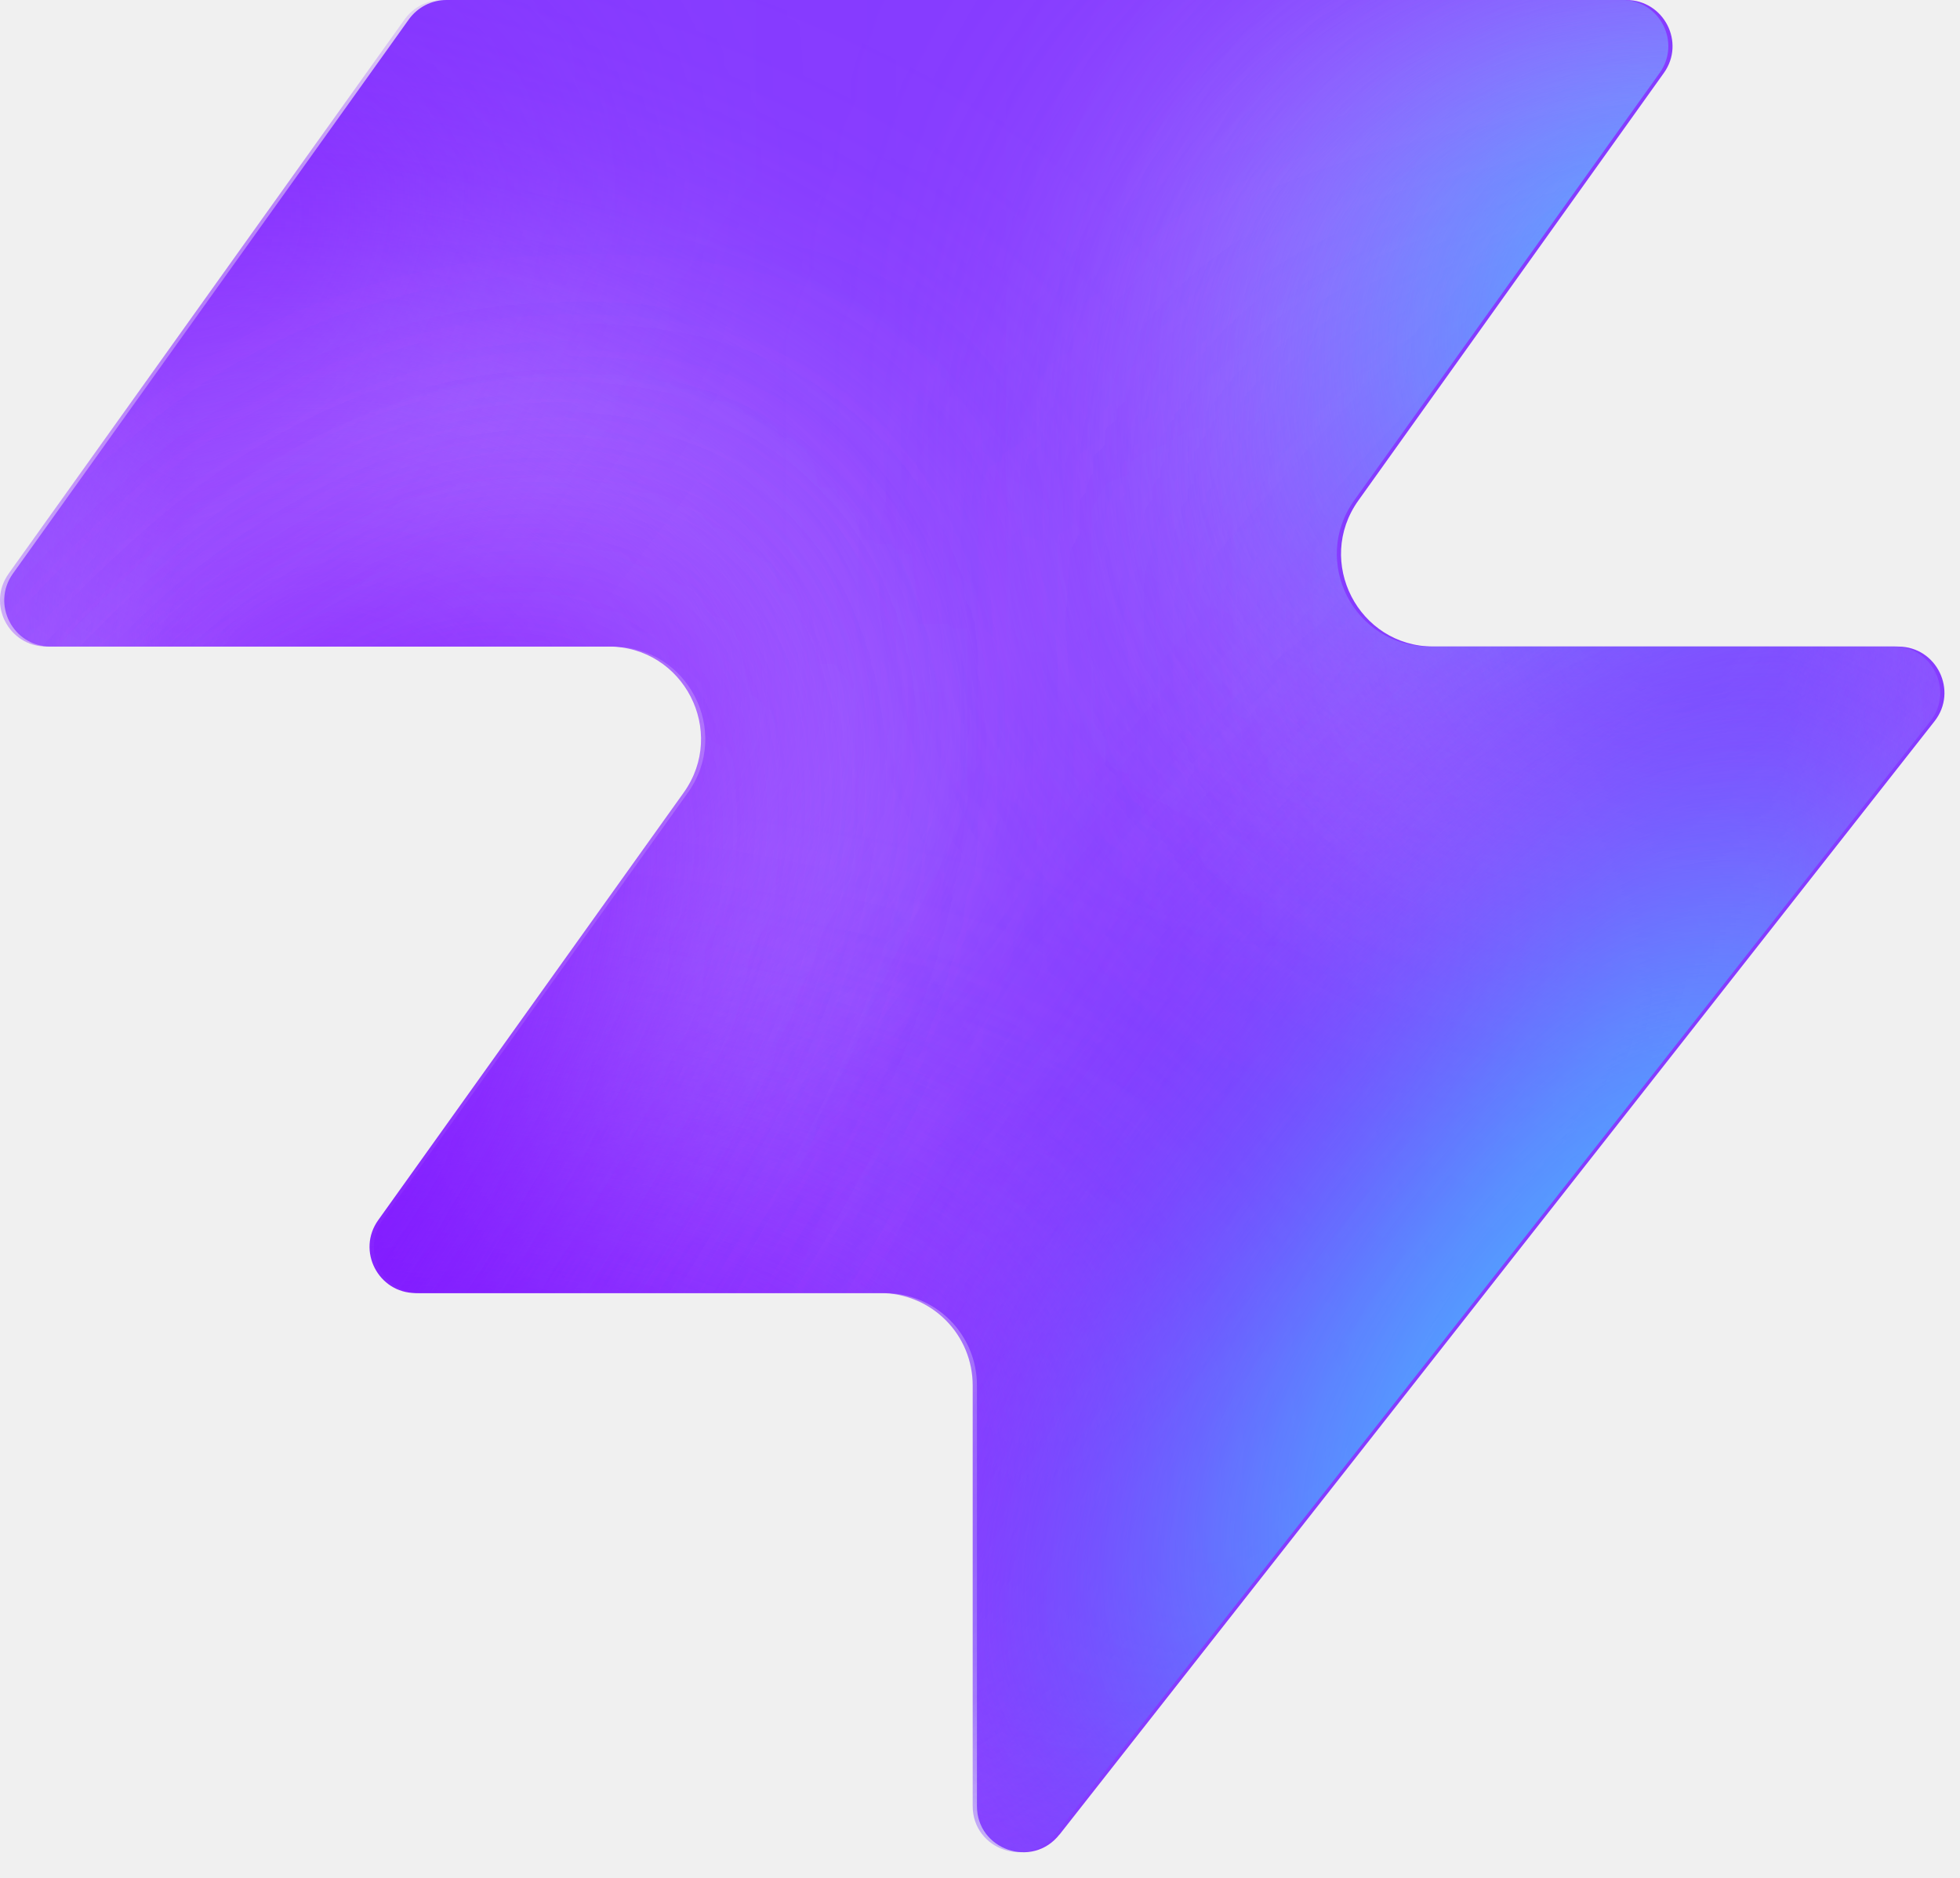
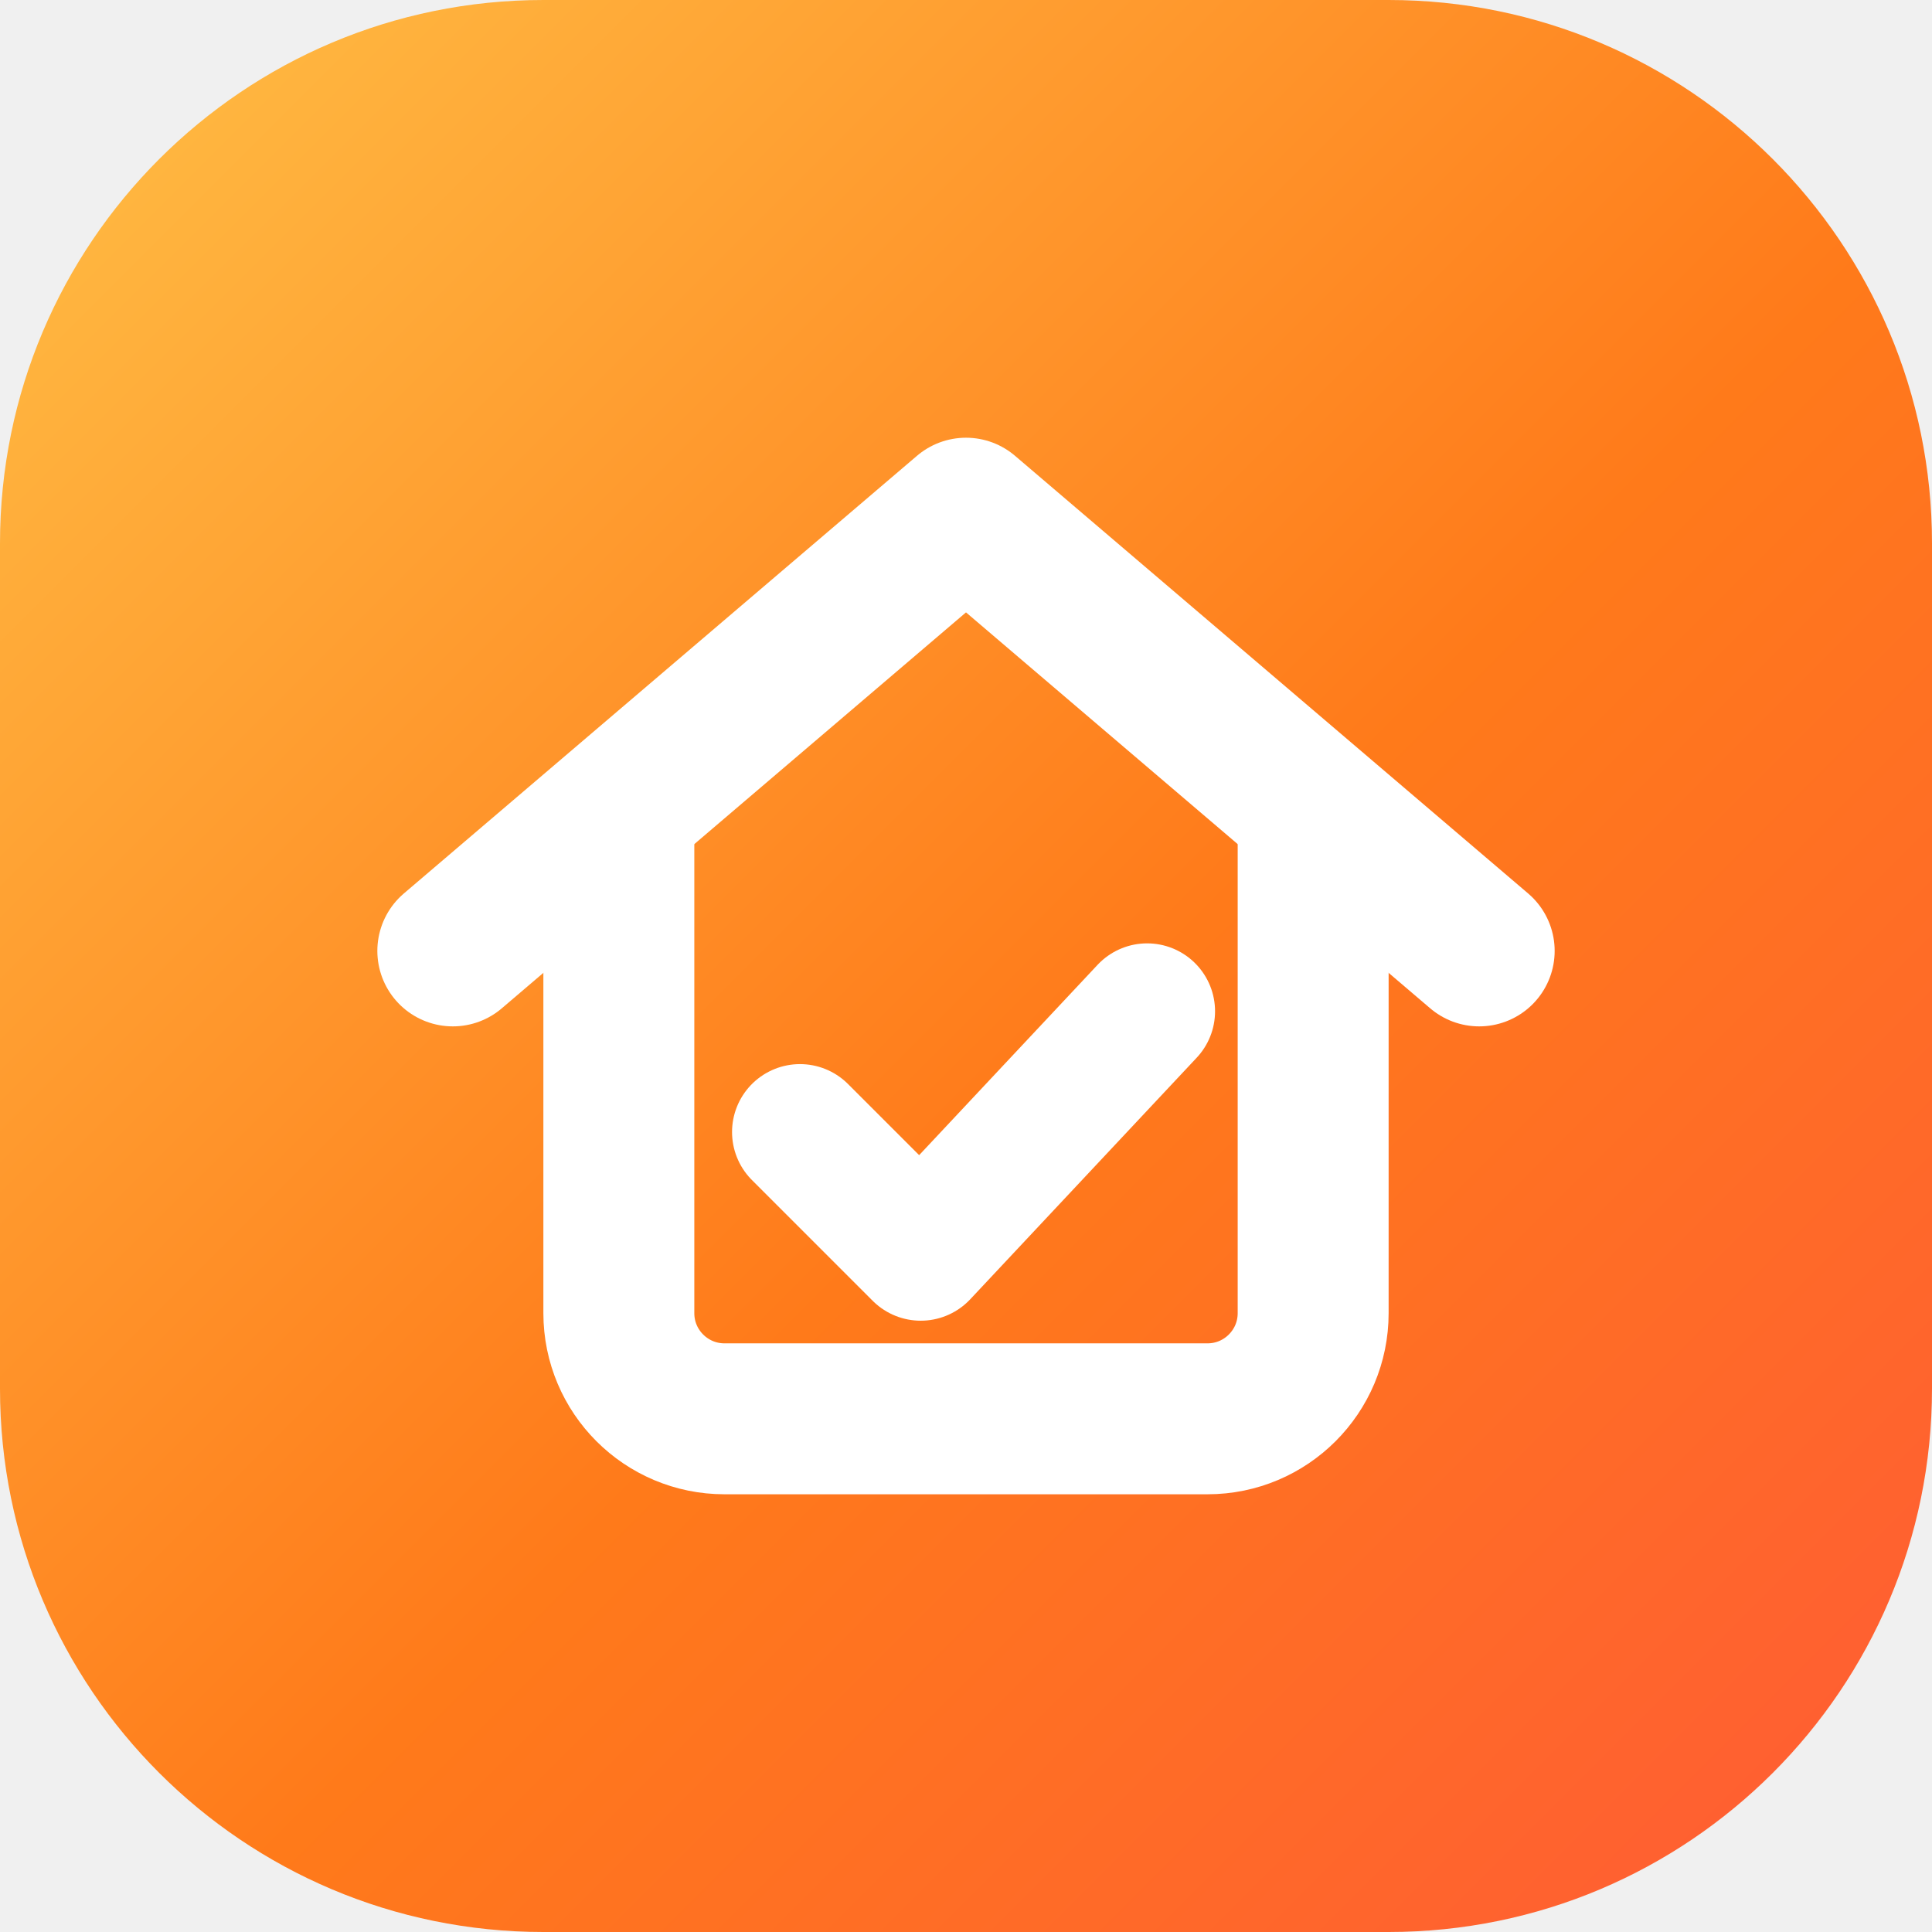
- <svg xmlns="http://www.w3.org/2000/svg" width="48" height="46" fill="none" viewBox="0 0 48 46">
-   <path fill="#863bff" d="M25.946 44.938c-.664.845-2.021.375-2.021-.698V33.937a2.26 2.26 0 0 0-2.262-2.262H10.287c-.92 0-1.456-1.04-.92-1.788l7.48-10.471c1.07-1.497 0-3.578-1.842-3.578H1.237c-.92 0-1.456-1.04-.92-1.788L10.013.474c.214-.297.556-.474.92-.474h28.894c.92 0 1.456 1.04.92 1.788l-7.48 10.471c-1.07 1.498 0 3.579 1.842 3.579h11.377c.943 0 1.473 1.088.89 1.83L25.947 44.94z" style="fill:#863bff;fill:color(display-p3 .525 .23 1);fill-opacity:1" />
-   <mask id="a" width="48" height="46" x="0" y="0" maskUnits="userSpaceOnUse" style="mask-type:alpha">
-     <path fill="#000" d="M25.842 44.938c-.664.844-2.021.375-2.021-.698V33.937a2.26 2.26 0 0 0-2.262-2.262H10.183c-.92 0-1.456-1.04-.92-1.788l7.48-10.471c1.07-1.498 0-3.579-1.842-3.579H1.133c-.92 0-1.456-1.04-.92-1.787L9.91.473c.214-.297.556-.474.92-.474h28.894c.92 0 1.456 1.04.92 1.788l-7.48 10.471c-1.07 1.498 0 3.578 1.842 3.578h11.377c.943 0 1.473 1.088.89 1.832L25.843 44.94z" style="fill:#000;fill-opacity:1" />
-   </mask>
-   <g mask="url(#a)">
-     <g filter="url(#b)">
-       <ellipse cx="5.508" cy="14.704" fill="#ede6ff" rx="5.508" ry="14.704" style="fill:#ede6ff;fill:color(display-p3 .927 .903 1);fill-opacity:1" transform="matrix(.00324 1 1 -.00324 -4.47 31.516)" />
-     </g>
-     <g filter="url(#c)">
-       <ellipse cx="10.399" cy="29.851" fill="#ede6ff" rx="10.399" ry="29.851" style="fill:#ede6ff;fill:color(display-p3 .927 .903 1);fill-opacity:1" transform="matrix(.00324 1 1 -.00324 -39.328 7.883)" />
-     </g>
-     <g filter="url(#d)">
-       <ellipse cx="5.508" cy="30.487" fill="#7e14ff" rx="5.508" ry="30.487" style="fill:#7e14ff;fill:color(display-p3 .492 .077 1);fill-opacity:1" transform="rotate(89.814 -25.913 -14.639)scale(1 -1)" />
-     </g>
-     <g filter="url(#e)">
-       <ellipse cx="5.508" cy="30.599" fill="#7e14ff" rx="5.508" ry="30.599" style="fill:#7e14ff;fill:color(display-p3 .492 .077 1);fill-opacity:1" transform="rotate(89.814 -32.644 -3.334)scale(1 -1)" />
-     </g>
-     <g filter="url(#f)">
-       <ellipse cx="5.508" cy="30.599" fill="#7e14ff" rx="5.508" ry="30.599" style="fill:#7e14ff;fill:color(display-p3 .492 .077 1);fill-opacity:1" transform="matrix(.00324 1 1 -.00324 -34.34 30.47)" />
-     </g>
-     <g filter="url(#g)">
-       <ellipse cx="14.072" cy="22.078" fill="#ede6ff" rx="14.072" ry="22.078" style="fill:#ede6ff;fill:color(display-p3 .927 .903 1);fill-opacity:1" transform="rotate(93.35 24.506 48.493)scale(-1 1)" />
-     </g>
-     <g filter="url(#h)">
-       <ellipse cx="3.47" cy="21.501" fill="#7e14ff" rx="3.47" ry="21.501" style="fill:#7e14ff;fill:color(display-p3 .492 .077 1);fill-opacity:1" transform="rotate(89.009 28.708 47.59)scale(-1 1)" />
-     </g>
-     <g filter="url(#i)">
-       <ellipse cx="3.47" cy="21.501" fill="#7e14ff" rx="3.47" ry="21.501" style="fill:#7e14ff;fill:color(display-p3 .492 .077 1);fill-opacity:1" transform="rotate(89.009 28.708 47.59)scale(-1 1)" />
-     </g>
-     <g filter="url(#j)">
-       <ellipse cx=".387" cy="8.972" fill="#7e14ff" rx="4.407" ry="29.108" style="fill:#7e14ff;fill:color(display-p3 .492 .077 1);fill-opacity:1" transform="rotate(39.51 .387 8.972)" />
-     </g>
-     <g filter="url(#k)">
-       <ellipse cx="47.523" cy="-6.092" fill="#7e14ff" rx="4.407" ry="29.108" style="fill:#7e14ff;fill:color(display-p3 .492 .077 1);fill-opacity:1" transform="rotate(37.892 47.523 -6.092)" />
-     </g>
-     <g filter="url(#l)">
-       <ellipse cx="41.412" cy="6.333" fill="#47bfff" rx="5.971" ry="9.665" style="fill:#47bfff;fill:color(display-p3 .28 .748 1);fill-opacity:1" transform="rotate(37.892 41.412 6.333)" />
-     </g>
-     <g filter="url(#m)">
-       <ellipse cx="-1.879" cy="38.332" fill="#7e14ff" rx="4.407" ry="29.108" style="fill:#7e14ff;fill:color(display-p3 .492 .077 1);fill-opacity:1" transform="rotate(37.892 -1.88 38.332)" />
-     </g>
-     <g filter="url(#n)">
-       <ellipse cx="-1.879" cy="38.332" fill="#7e14ff" rx="4.407" ry="29.108" style="fill:#7e14ff;fill:color(display-p3 .492 .077 1);fill-opacity:1" transform="rotate(37.892 -1.88 38.332)" />
-     </g>
-     <g filter="url(#o)">
-       <ellipse cx="35.651" cy="29.907" fill="#7e14ff" rx="4.407" ry="29.108" style="fill:#7e14ff;fill:color(display-p3 .492 .077 1);fill-opacity:1" transform="rotate(37.892 35.651 29.907)" />
-     </g>
-     <g filter="url(#p)">
-       <ellipse cx="38.418" cy="32.4" fill="#47bfff" rx="5.971" ry="15.297" style="fill:#47bfff;fill:color(display-p3 .28 .748 1);fill-opacity:1" transform="rotate(37.892 38.418 32.4)" />
-     </g>
-   </g>
+ <svg xmlns="http://www.w3.org/2000/svg" viewBox="0 0 64 64">
  <defs>
-     <filter id="b" width="60.045" height="41.654" x="-19.77" y="16.149" color-interpolation-filters="sRGB" filterUnits="userSpaceOnUse">
-       <feFlood flood-opacity="0" result="BackgroundImageFix" />
-       <feBlend in="SourceGraphic" in2="BackgroundImageFix" result="shape" />
-       <feGaussianBlur result="effect1_foregroundBlur_2002_17158" stdDeviation="7.659" />
-     </filter>
-     <filter id="c" width="90.34" height="51.437" x="-54.613" y="-7.533" color-interpolation-filters="sRGB" filterUnits="userSpaceOnUse">
-       <feFlood flood-opacity="0" result="BackgroundImageFix" />
-       <feBlend in="SourceGraphic" in2="BackgroundImageFix" result="shape" />
-       <feGaussianBlur result="effect1_foregroundBlur_2002_17158" stdDeviation="7.659" />
-     </filter>
-     <filter id="d" width="79.355" height="29.4" x="-49.64" y="2.03" color-interpolation-filters="sRGB" filterUnits="userSpaceOnUse">
-       <feFlood flood-opacity="0" result="BackgroundImageFix" />
-       <feBlend in="SourceGraphic" in2="BackgroundImageFix" result="shape" />
-       <feGaussianBlur result="effect1_foregroundBlur_2002_17158" stdDeviation="4.596" />
-     </filter>
-     <filter id="e" width="79.579" height="29.4" x="-45.045" y="20.029" color-interpolation-filters="sRGB" filterUnits="userSpaceOnUse">
-       <feFlood flood-opacity="0" result="BackgroundImageFix" />
-       <feBlend in="SourceGraphic" in2="BackgroundImageFix" result="shape" />
-       <feGaussianBlur result="effect1_foregroundBlur_2002_17158" stdDeviation="4.596" />
-     </filter>
-     <filter id="f" width="79.579" height="29.4" x="-43.513" y="21.178" color-interpolation-filters="sRGB" filterUnits="userSpaceOnUse">
-       <feFlood flood-opacity="0" result="BackgroundImageFix" />
-       <feBlend in="SourceGraphic" in2="BackgroundImageFix" result="shape" />
-       <feGaussianBlur result="effect1_foregroundBlur_2002_17158" stdDeviation="4.596" />
-     </filter>
-     <filter id="g" width="74.749" height="58.852" x="15.756" y="-17.901" color-interpolation-filters="sRGB" filterUnits="userSpaceOnUse">
-       <feFlood flood-opacity="0" result="BackgroundImageFix" />
-       <feBlend in="SourceGraphic" in2="BackgroundImageFix" result="shape" />
-       <feGaussianBlur result="effect1_foregroundBlur_2002_17158" stdDeviation="7.659" />
-     </filter>
-     <filter id="h" width="61.377" height="25.362" x="23.548" y="2.284" color-interpolation-filters="sRGB" filterUnits="userSpaceOnUse">
-       <feFlood flood-opacity="0" result="BackgroundImageFix" />
-       <feBlend in="SourceGraphic" in2="BackgroundImageFix" result="shape" />
-       <feGaussianBlur result="effect1_foregroundBlur_2002_17158" stdDeviation="4.596" />
-     </filter>
-     <filter id="i" width="61.377" height="25.362" x="23.548" y="2.284" color-interpolation-filters="sRGB" filterUnits="userSpaceOnUse">
-       <feFlood flood-opacity="0" result="BackgroundImageFix" />
-       <feBlend in="SourceGraphic" in2="BackgroundImageFix" result="shape" />
-       <feGaussianBlur result="effect1_foregroundBlur_2002_17158" stdDeviation="4.596" />
-     </filter>
-     <filter id="j" width="56.045" height="63.649" x="-27.636" y="-22.853" color-interpolation-filters="sRGB" filterUnits="userSpaceOnUse">
-       <feFlood flood-opacity="0" result="BackgroundImageFix" />
-       <feBlend in="SourceGraphic" in2="BackgroundImageFix" result="shape" />
-       <feGaussianBlur result="effect1_foregroundBlur_2002_17158" stdDeviation="4.596" />
-     </filter>
-     <filter id="k" width="54.814" height="64.646" x="20.116" y="-38.415" color-interpolation-filters="sRGB" filterUnits="userSpaceOnUse">
-       <feFlood flood-opacity="0" result="BackgroundImageFix" />
-       <feBlend in="SourceGraphic" in2="BackgroundImageFix" result="shape" />
-       <feGaussianBlur result="effect1_foregroundBlur_2002_17158" stdDeviation="4.596" />
-     </filter>
-     <filter id="l" width="33.541" height="35.313" x="24.641" y="-11.323" color-interpolation-filters="sRGB" filterUnits="userSpaceOnUse">
-       <feFlood flood-opacity="0" result="BackgroundImageFix" />
-       <feBlend in="SourceGraphic" in2="BackgroundImageFix" result="shape" />
-       <feGaussianBlur result="effect1_foregroundBlur_2002_17158" stdDeviation="4.596" />
-     </filter>
-     <filter id="m" width="54.814" height="64.646" x="-29.286" y="6.009" color-interpolation-filters="sRGB" filterUnits="userSpaceOnUse">
-       <feFlood flood-opacity="0" result="BackgroundImageFix" />
-       <feBlend in="SourceGraphic" in2="BackgroundImageFix" result="shape" />
-       <feGaussianBlur result="effect1_foregroundBlur_2002_17158" stdDeviation="4.596" />
-     </filter>
-     <filter id="n" width="54.814" height="64.646" x="-29.286" y="6.009" color-interpolation-filters="sRGB" filterUnits="userSpaceOnUse">
-       <feFlood flood-opacity="0" result="BackgroundImageFix" />
-       <feBlend in="SourceGraphic" in2="BackgroundImageFix" result="shape" />
-       <feGaussianBlur result="effect1_foregroundBlur_2002_17158" stdDeviation="4.596" />
-     </filter>
-     <filter id="o" width="54.814" height="64.646" x="8.244" y="-2.416" color-interpolation-filters="sRGB" filterUnits="userSpaceOnUse">
-       <feFlood flood-opacity="0" result="BackgroundImageFix" />
-       <feBlend in="SourceGraphic" in2="BackgroundImageFix" result="shape" />
-       <feGaussianBlur result="effect1_foregroundBlur_2002_17158" stdDeviation="4.596" />
-     </filter>
-     <filter id="p" width="39.409" height="43.623" x="18.713" y="10.588" color-interpolation-filters="sRGB" filterUnits="userSpaceOnUse">
-       <feFlood flood-opacity="0" result="BackgroundImageFix" />
-       <feBlend in="SourceGraphic" in2="BackgroundImageFix" result="shape" />
-       <feGaussianBlur result="effect1_foregroundBlur_2002_17158" stdDeviation="4.596" />
-     </filter>
+     <linearGradient id="g" x1="0" y1="0" x2="1" y2="1">
+       <stop offset="0" stop-color="#ffc046" />
+       <stop offset="0.55" stop-color="#ff7a1a" />
+       <stop offset="1" stop-color="#ff5a36" />
+     </linearGradient>
  </defs>
+   <rect width="64" height="64" rx="18" fill="url(#g)" />
+   <path d="M15 31.5 32 17l17 14.5" fill="none" stroke="#fff" stroke-width="5" stroke-linecap="round" stroke-linejoin="round" />
+   <path d="M20.5 28v15.5a3.5 3.5 0 0 0 3.5 3.5h16a3.5 3.5 0 0 0 3.5-3.5V28" fill="none" stroke="#fff" stroke-width="5" stroke-linecap="round" stroke-linejoin="round" />
+   <path d="m26.5 37.5 4 4 7.5-8" fill="none" stroke="#fff" stroke-width="4.5" stroke-linecap="round" stroke-linejoin="round" />
</svg>
